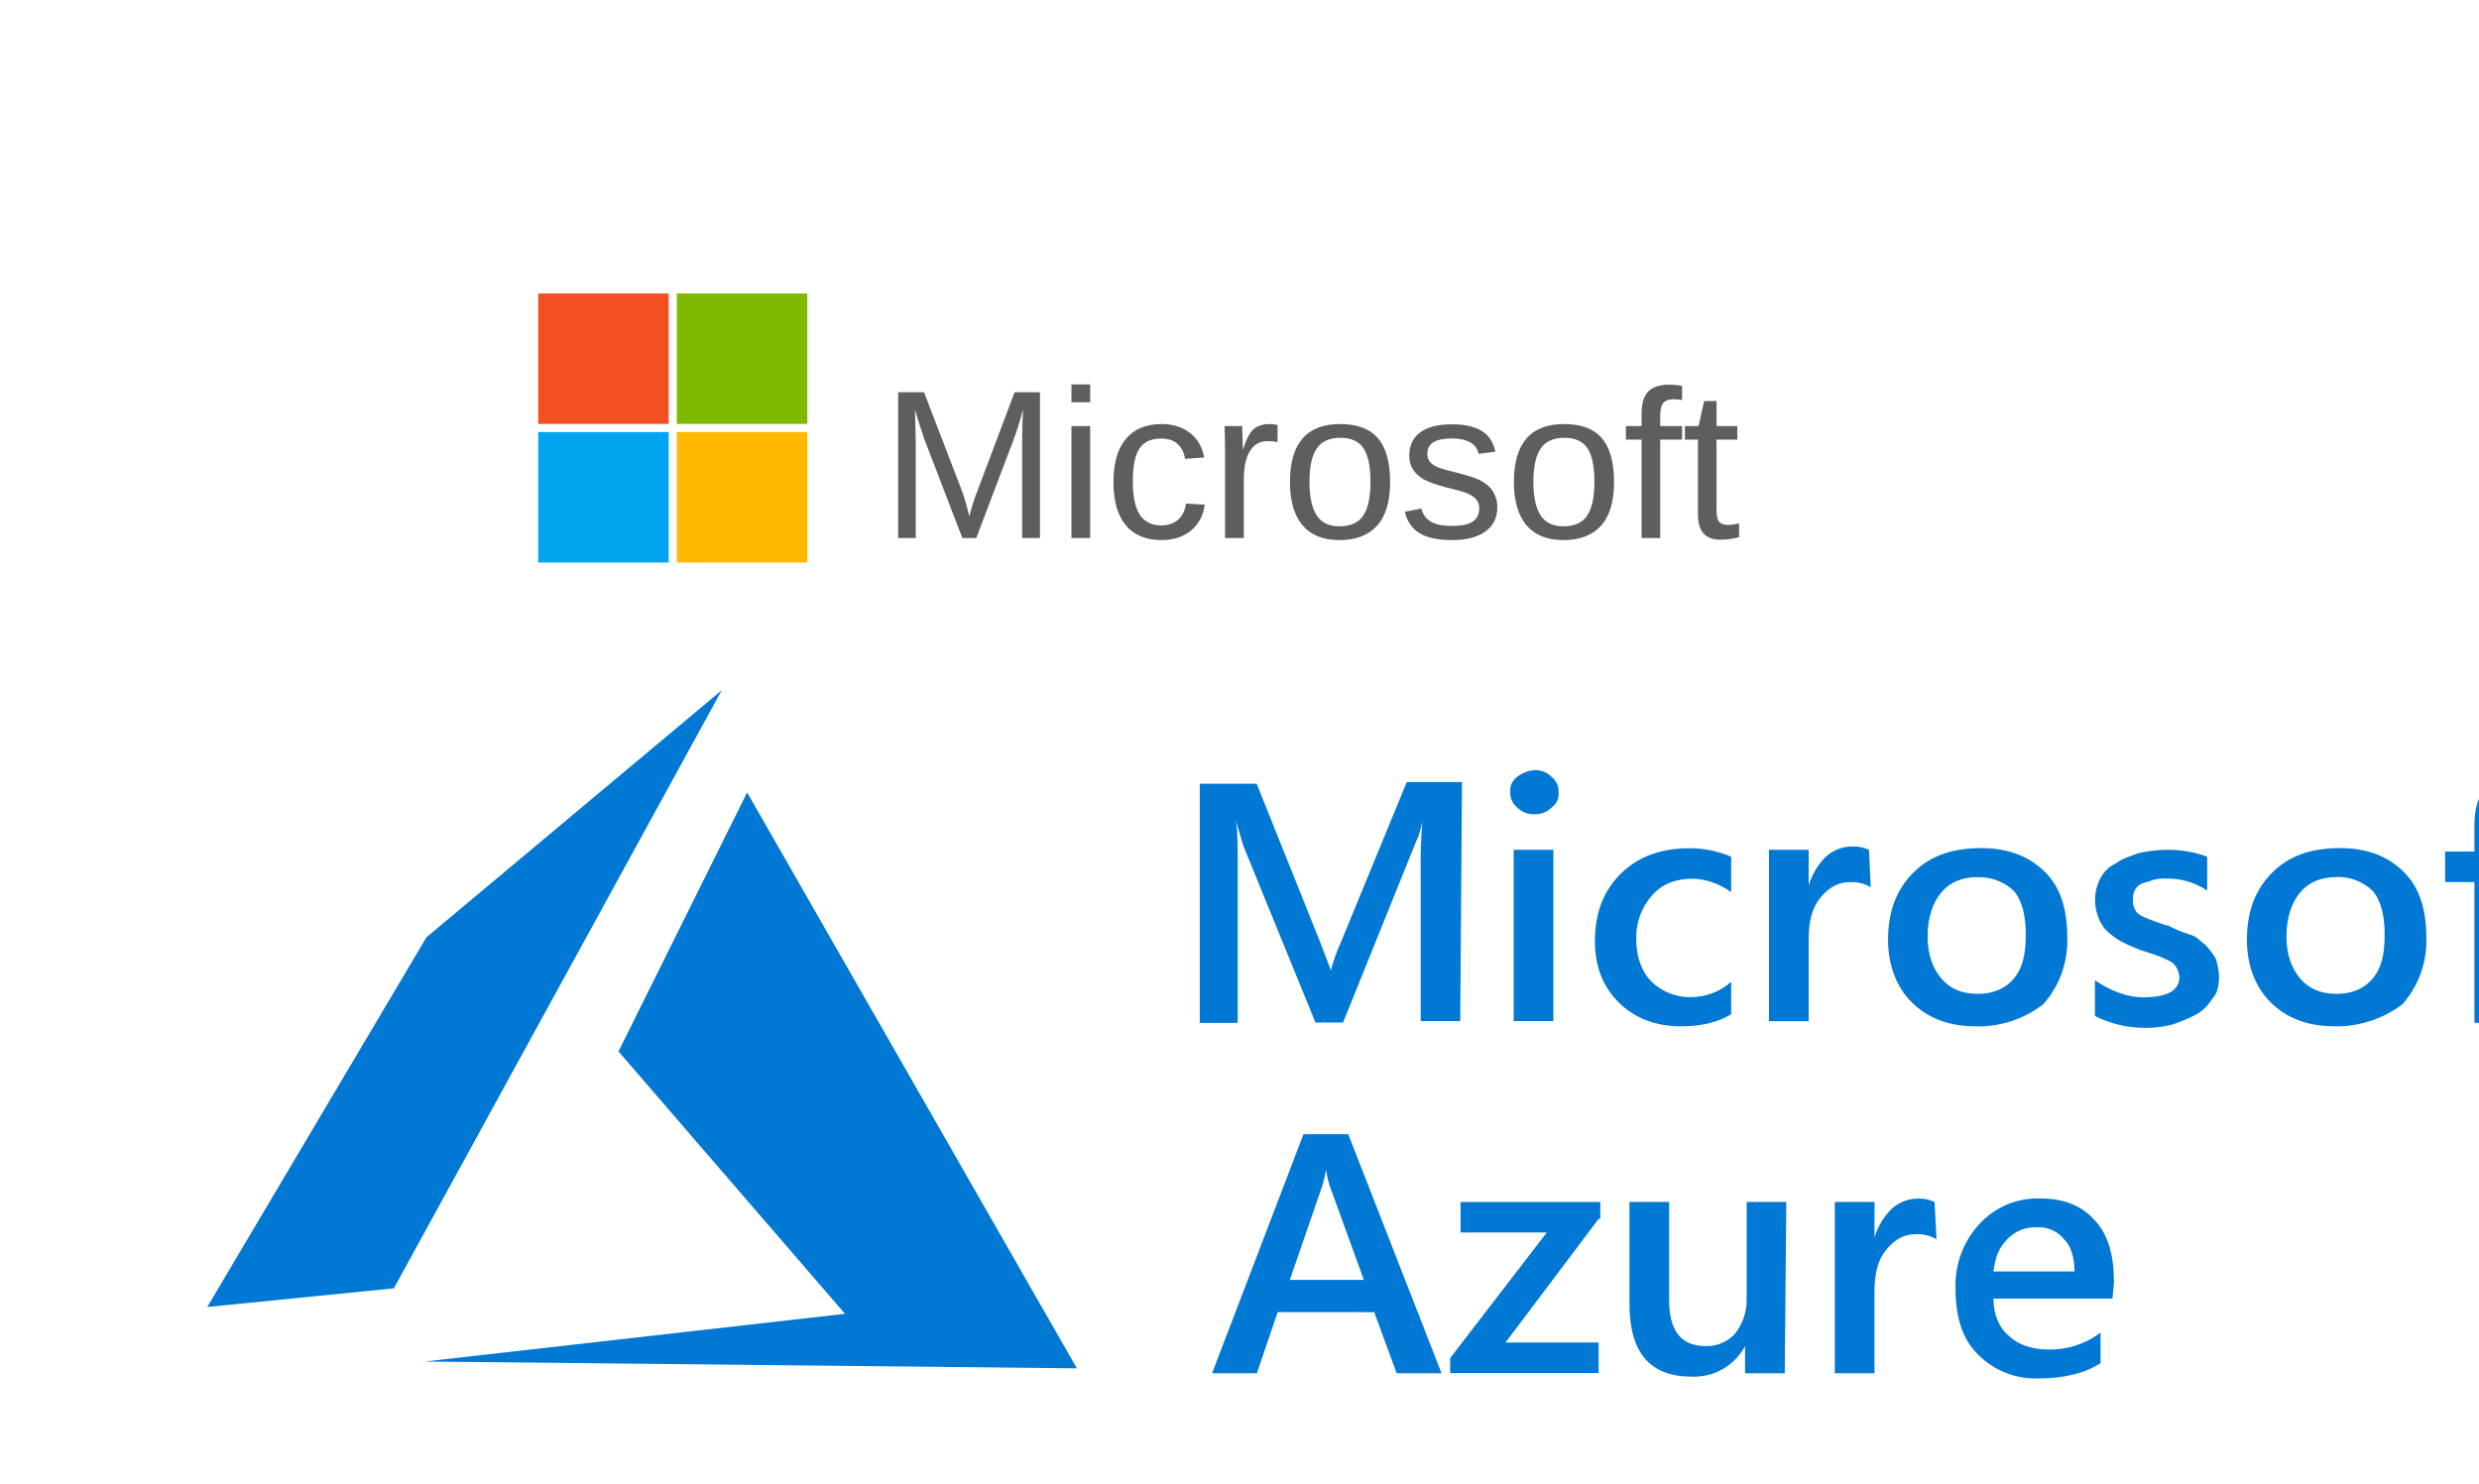
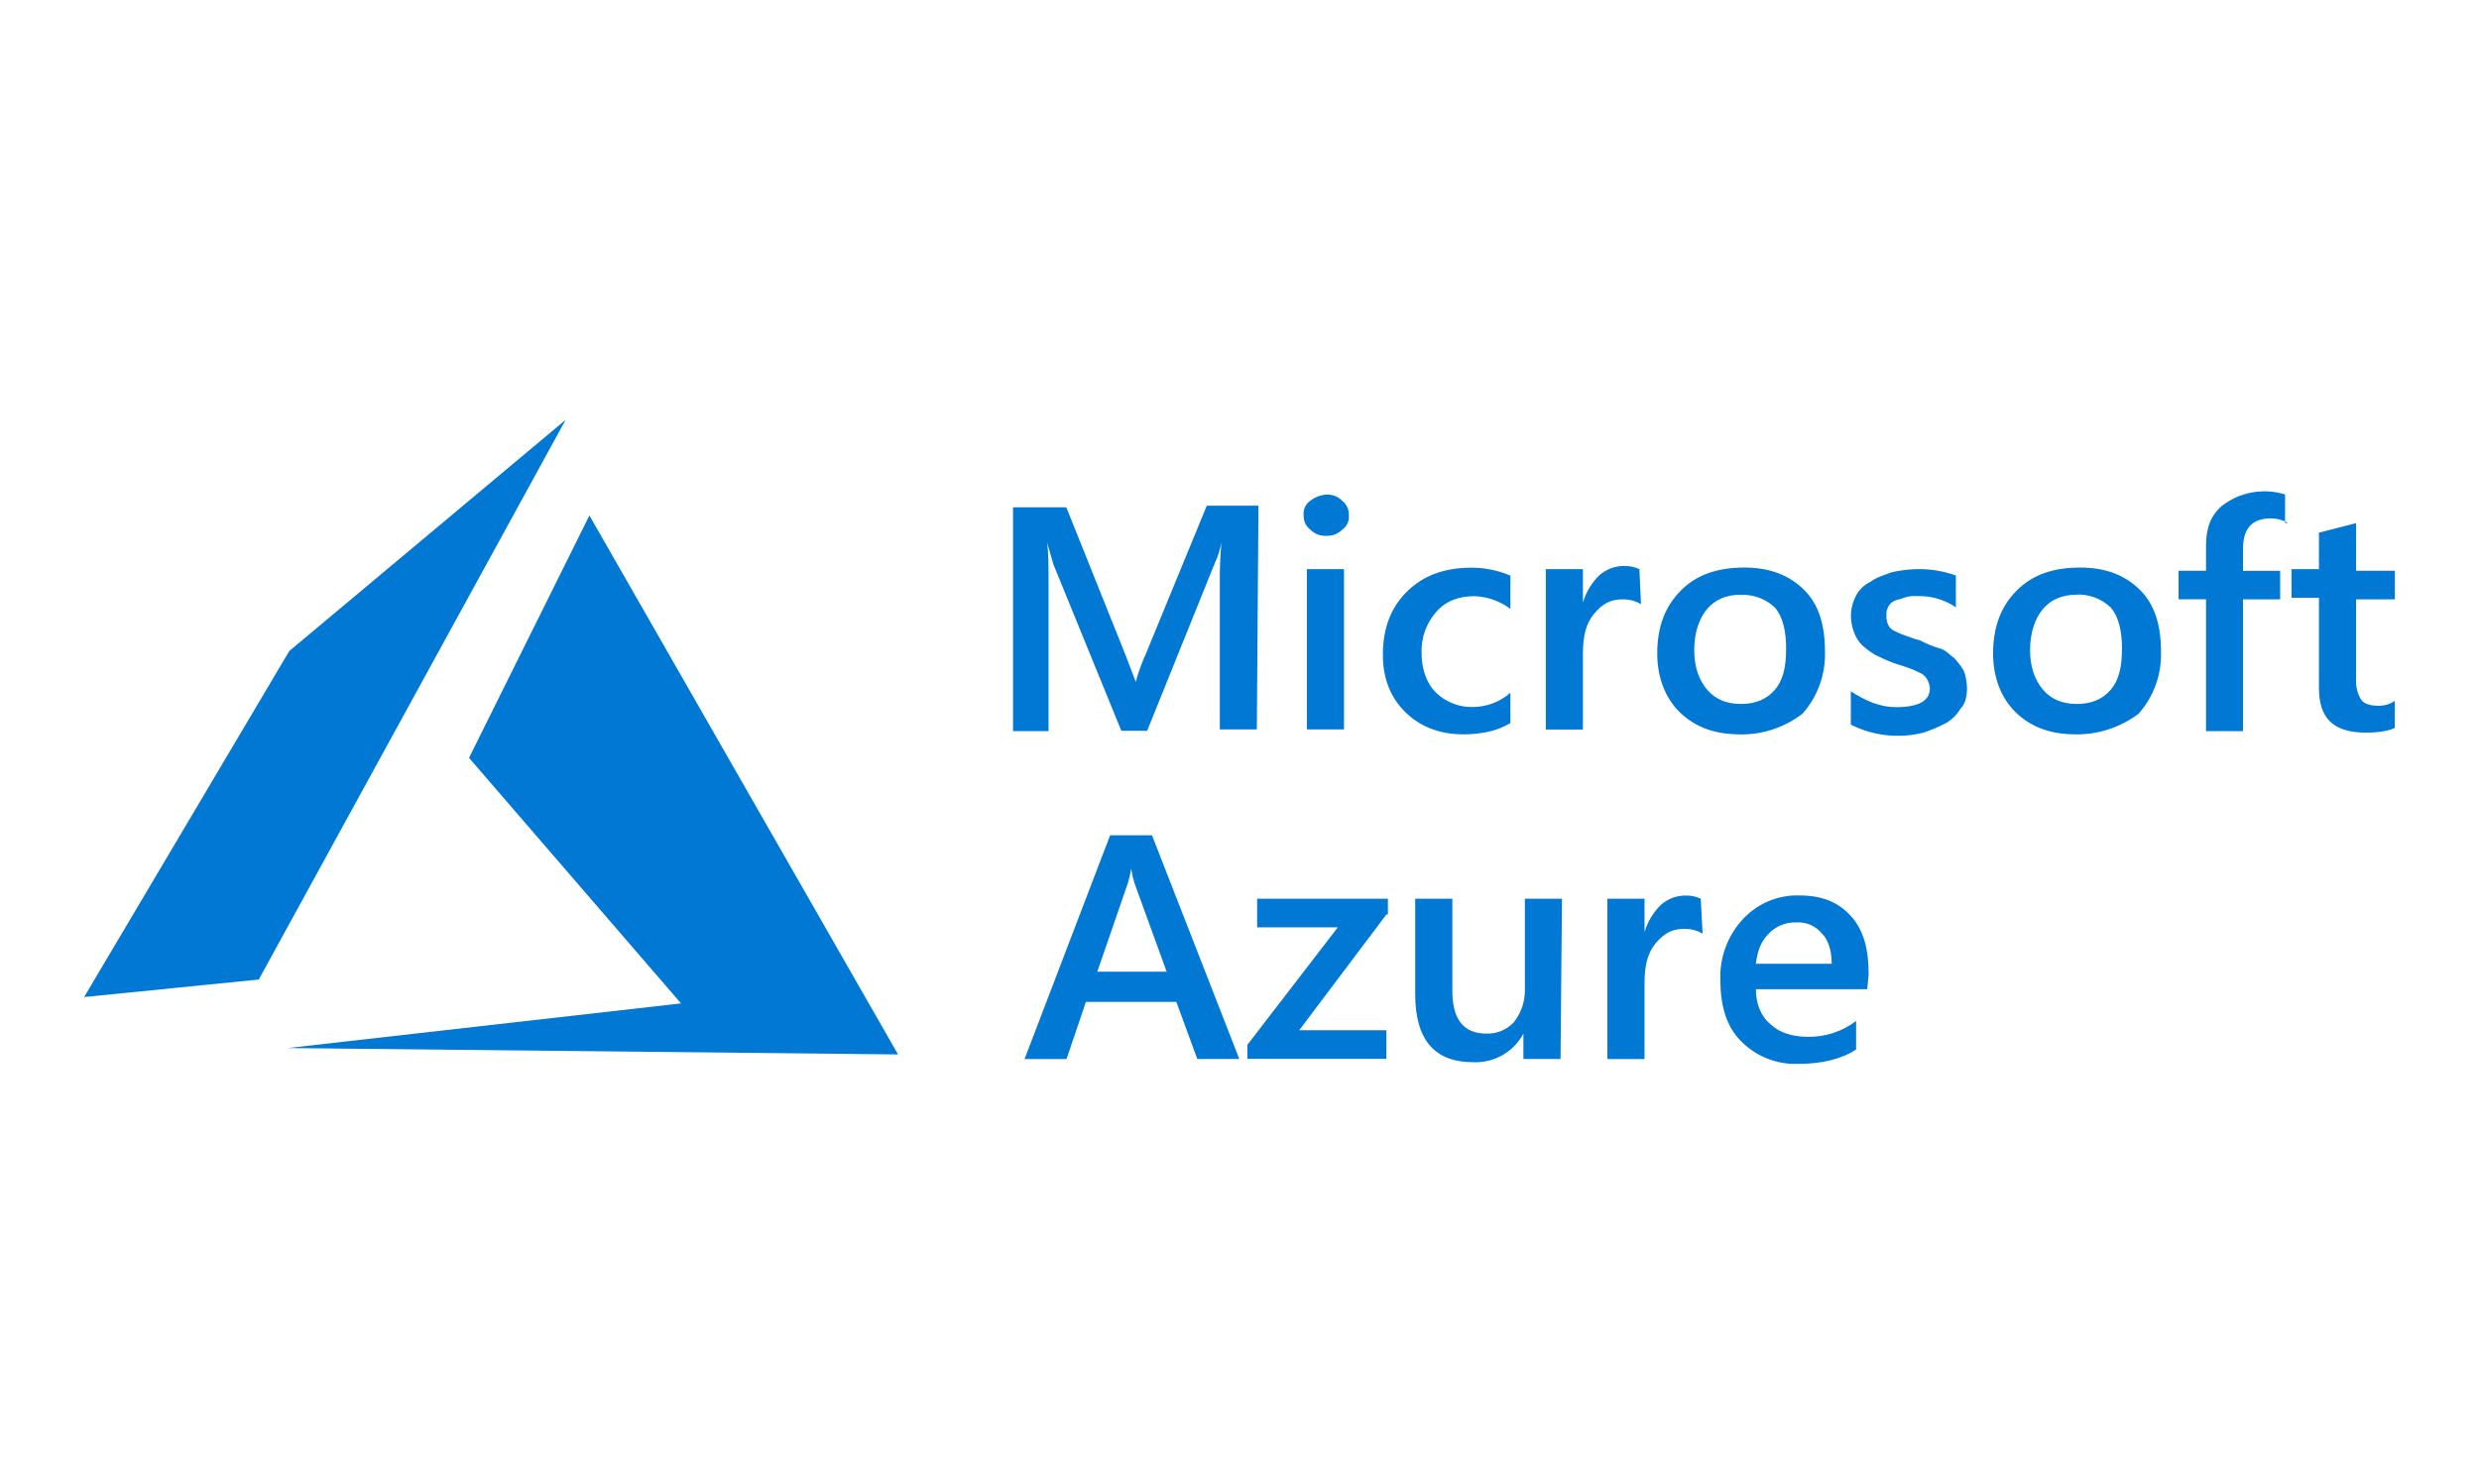
<svg xmlns="http://www.w3.org/2000/svg" viewBox="0 0 304 182" role="img" aria-label="Microsoft Azure">
-   <g transform="translate(14, 36)">
-     <g transform="translate(52, 0)">
-       <rect width="16" height="16" fill="#F25022" />
-       <rect x="17" width="16" height="16" fill="#7FBA00" />
-       <rect y="17" width="16" height="16" fill="#00A4EF" />
-       <rect x="17" y="17" width="16" height="16" fill="#FFB900" />
-       <text x="42" y="30" font-family="Segoe UI, Helvetica Neue, Arial, sans-serif" font-size="26" font-weight="300" fill="#5E5E5E">
-         Microsoft
-       </text>
-     </g>
-     <g transform="translate(0, 38) scale(0.62)" fill="#0078D4">
+   <g transform="translate(0, 15) scale(2.533333)">
+     <g transform="matrix(.229053 0 0 .229053 -.144648 10.46444)" fill="#0078D4">
      <path d="M266.244 82.663h-7.824V52.117c-.04-3.022.074-6.045.34-9.056a16.68 16.68 0 0 1-1.366 4.358l-14.33 35.528h-5.456l-14.353-35.173-1.366-4.737c.34 2.013.34 5.03.34 9.395v30.586h-7.508V35.703h11.258l12.632 31.533 2.045 5.37a35.53 35.53 0 0 1 2.045-5.7l12.964-31.533h10.92zm14.67-40.928a4.42 4.42 0 0 1-3.411-1.342c-.916-.726-1.425-1.85-1.366-3.016-.13-1.18.393-2.336 1.366-3.016a6.12 6.12 0 0 1 3.411-1.342 4.42 4.42 0 0 1 3.411 1.342c.916.726 1.425 1.85 1.366 3.016.13 1.18-.393 2.336-1.366 3.016a4.42 4.42 0 0 1-3.411 1.342zm3.75 40.928h-7.848V48.785h7.848zm35.132-1.333c-2.732 1.674-6.142 2.37-9.893 2.37-5.116 0-9.214-1.674-12.285-4.698s-4.737-7.042-4.737-12.08c0-5.7 1.705-10.066 5.116-13.422s7.848-5.03 13.643-5.03a20.88 20.88 0 0 1 8.187 1.674v7.027a13.67 13.67 0 0 0-7.508-2.684c-3.4 0-6.142 1.003-8.187 3.355a12.41 12.41 0 0 0-3.071 8.685c0 3.355 1.026 6.37 3.07 8.385 2.108 2.014 4.934 3.1 7.848 3.016 2.892-.038 5.675-1.108 7.848-3.016v6.42zm27.634-25.155c-1.237-.725-2.658-1.073-4.1-1.003-2.37 0-4.1 1.003-5.803 3.016s-2.37 4.737-2.37 8.385V82.68h-7.848V48.785h7.848v7.042a13.52 13.52 0 0 1 3.41-5.7c1.492-1.347 3.446-2.068 5.456-2.013a6.91 6.91 0 0 1 3.071.671zm20.8 27.522c-5.456 0-9.553-1.674-12.632-4.698s-4.737-7.382-4.737-12.4c0-5.7 1.705-10.066 5.116-13.422s7.848-4.737 13.303-4.737 9.553 1.674 12.632 4.737 4.398 7.358 4.398 13.058c.144 4.805-1.55 9.484-4.737 13.082-3.813 2.95-8.523 4.5-13.343 4.4zm.34-29.52q-4.603 0-7.16 3.016c-1.705 2.013-2.732 5.03-2.732 8.685s1.026 6.37 2.732 8.385 4.1 3.016 7.16 3.016 5.456-1.003 7.16-3.016 2.37-4.698 2.37-8.685c0-3.687-.68-6.7-2.37-8.685a9.86 9.86 0 0 0-7.161-2.684zm23.204 27.483V74.6c3.07 2.013 6.142 3.355 9.553 3.355q7.16 0 7.16-4.026a4.71 4.71 0 0 0-.68-2.013c-.406-.622-1.005-1.093-1.705-1.342-.763-.394-1.555-.73-2.37-1.003l-3.07-1.003a40.31 40.31 0 0 1-3.75-1.674 18.9 18.9 0 0 1-2.732-2.013 7.29 7.29 0 0 1-1.705-2.684 9.78 9.78 0 0 1-.679-3.355 9.16 9.16 0 0 1 1.026-4.358 6.64 6.64 0 0 1 3.071-3.016c1.366-1.003 2.732-1.342 4.437-2.013a26.75 26.75 0 0 1 5.116-.671 22.78 22.78 0 0 1 8.527 1.342v6.72a13.77 13.77 0 0 0-8.187-2.369 6.76 6.76 0 0 0-2.732.332c-.68.332-1.366.332-2.045.67-.607.26-1.094.74-1.366 1.342-.274.513-.392 1.095-.34 1.674a4.19 4.19 0 0 0 .339 2.013 2.63 2.63 0 0 0 1.366 1.342c.763.394 1.555.73 2.37 1.003 1.026.332 1.705.67 3.07 1.003a21.08 21.08 0 0 0 4.082 1.674c1.366.332 2.045 1.342 3.07 2.013a18.64 18.64 0 0 1 2.045 2.684 11.89 11.89 0 0 1 .68 3.687c0 1.674-.34 3.355-1.366 4.358a8.73 8.73 0 0 1-3.063 3.048 33.58 33.58 0 0 1-4.737 2.013c-5.165 1.304-10.626.707-15.388-1.682zm47.433 2.037c-5.456 0-9.553-1.674-12.632-4.698s-4.737-7.382-4.737-12.4c0-5.7 1.705-10.066 5.116-13.422s7.848-4.737 13.303-4.737 9.553 1.674 12.632 4.737 4.437 7.382 4.437 13.082c.144 4.805-1.55 9.484-4.737 13.082a21.75 21.75 0 0 1-13.422 4.366zm.34-29.52q-4.603 0-7.16 3.016c-1.705 2.013-2.732 5.03-2.732 8.685s1.026 6.37 2.732 8.385 4.1 3.016 7.16 3.016 5.456-1.003 7.16-3.016 2.37-4.698 2.37-8.685c0-3.687-.68-6.7-2.37-8.685a9.86 9.86 0 0 0-7.177-2.74zm44.663-15.12a6.97 6.97 0 0 0-3.75-1.003c-3.75 0-5.803 2.013-5.803 6.37v4.7h7.848v6.04h-7.848v27.862h-7.816v-27.87h-5.803v-6.04h5.803v-5.37c0-3.687 1.026-6.37 3.4-8.385a14.68 14.68 0 0 1 13.303-2.37v6.04h.655zm22.534 43.273q-2.045 1.003-6.142 1.003c-6.82 0-9.893-3.016-9.893-9.395V54.825h-5.803v-6.04h5.803v-7.72l7.848-2.013v10.066h8.187v6.04h-8.187v16.8a7.51 7.51 0 0 0 1.026 4.358c.68 1.003 2.045 1.342 3.75 1.342a5.8 5.8 0 0 0 3.4-1.042v5.7zm-244.204 70h-8.874l-4.437-12.072h-19.106l-4.1 12.08h-8.866l18.08-47.3h8.85zm-15.356-18.45l-6.82-18.782a21.09 21.09 0 0 1-.679-3.016 21.09 21.09 0 0 1-.679 3.016l-6.482 18.782zm46.44-12.097l-18.427 24.475h18.42v6.04h-29.37v-2.96l19.114-24.846h-17.053v-6.04h27.633v3.332zm36.8 30.547h-7.848v-5.36a11.44 11.44 0 0 1-10.579 6.04c-8.187 0-12.285-4.698-12.285-14.424V118.45h7.848v19.454q0 9.056 7.16 9.056a7.55 7.55 0 0 0 5.803-2.369 10.69 10.69 0 0 0 2.369-6.711v-19.43h7.84zm30.024-26.497c-1.237-.725-2.658-1.073-4.1-1.003-2.37 0-4.1 1.003-5.803 3.016s-2.37 4.737-2.37 8.385v16.106h-7.848V118.45h7.848v7.042a13.52 13.52 0 0 1 3.41-5.7c1.478-1.334 3.4-2.054 5.4-2.013a6.91 6.91 0 0 1 3.071.671zm34.794 11.74h-23.535c0 3.016 1.026 5.7 3.07 7.382 1.705 1.674 4.437 2.684 7.848 2.684a16.28 16.28 0 0 0 10.264-3.355v6.04q-4.642 3.04-12.316 3.04a16.06 16.06 0 0 1-11.937-4.737c-3.07-3.016-4.437-7.382-4.437-13.082a17.89 17.89 0 0 1 4.737-12.751 15.61 15.61 0 0 1 11.937-5.037c4.737 0 8.187 1.342 10.92 4.358s3.75 7.042 3.75 12.4zm-7.508-5.37c0-2.684-.68-5.03-2.045-6.37a6.44 6.44 0 0 0-5.456-2.37 7.55 7.55 0 0 0-5.803 2.369c-1.705 1.674-2.37 3.687-2.732 6.37z" />
      <path d="M125.193 37.43l-25.44 51.237 44.8 51.912-83.13 9.437 128.994 1.35zm-5.017-20.226L61.77 66.082l-43.357 73.15 36.907-3.7z" fill-rule="evenodd" />
    </g>
  </g>
</svg>
